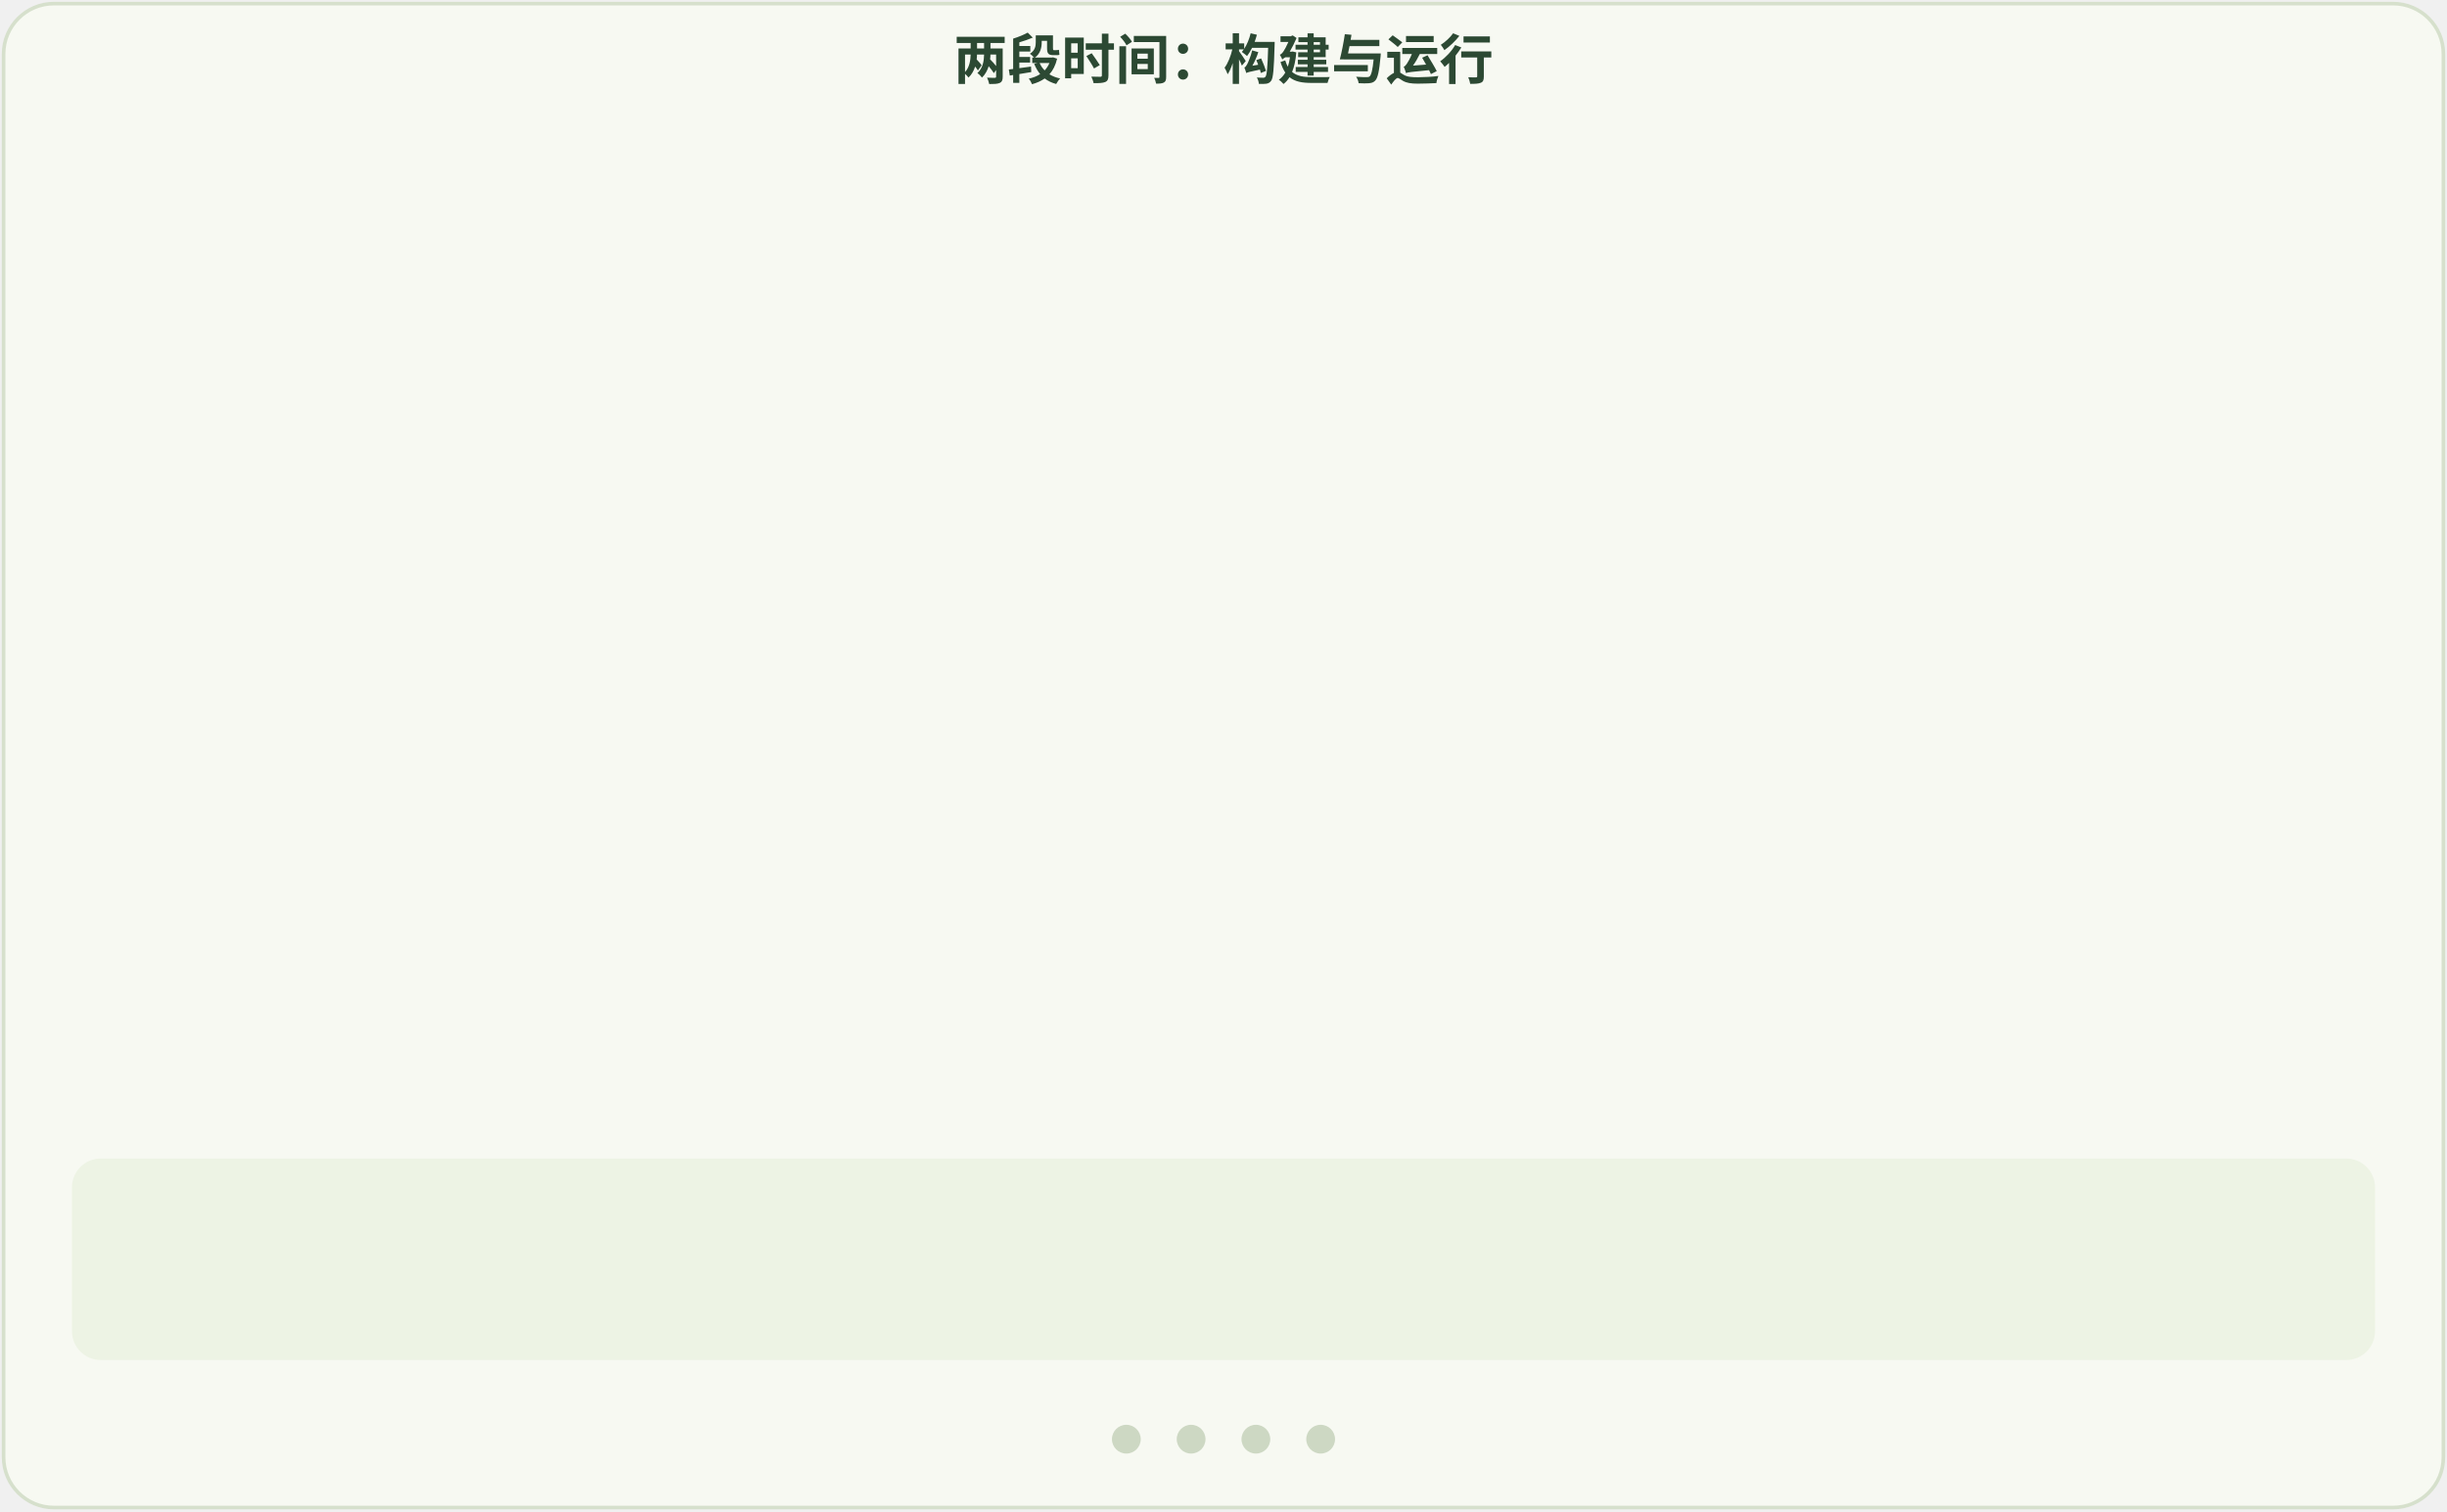
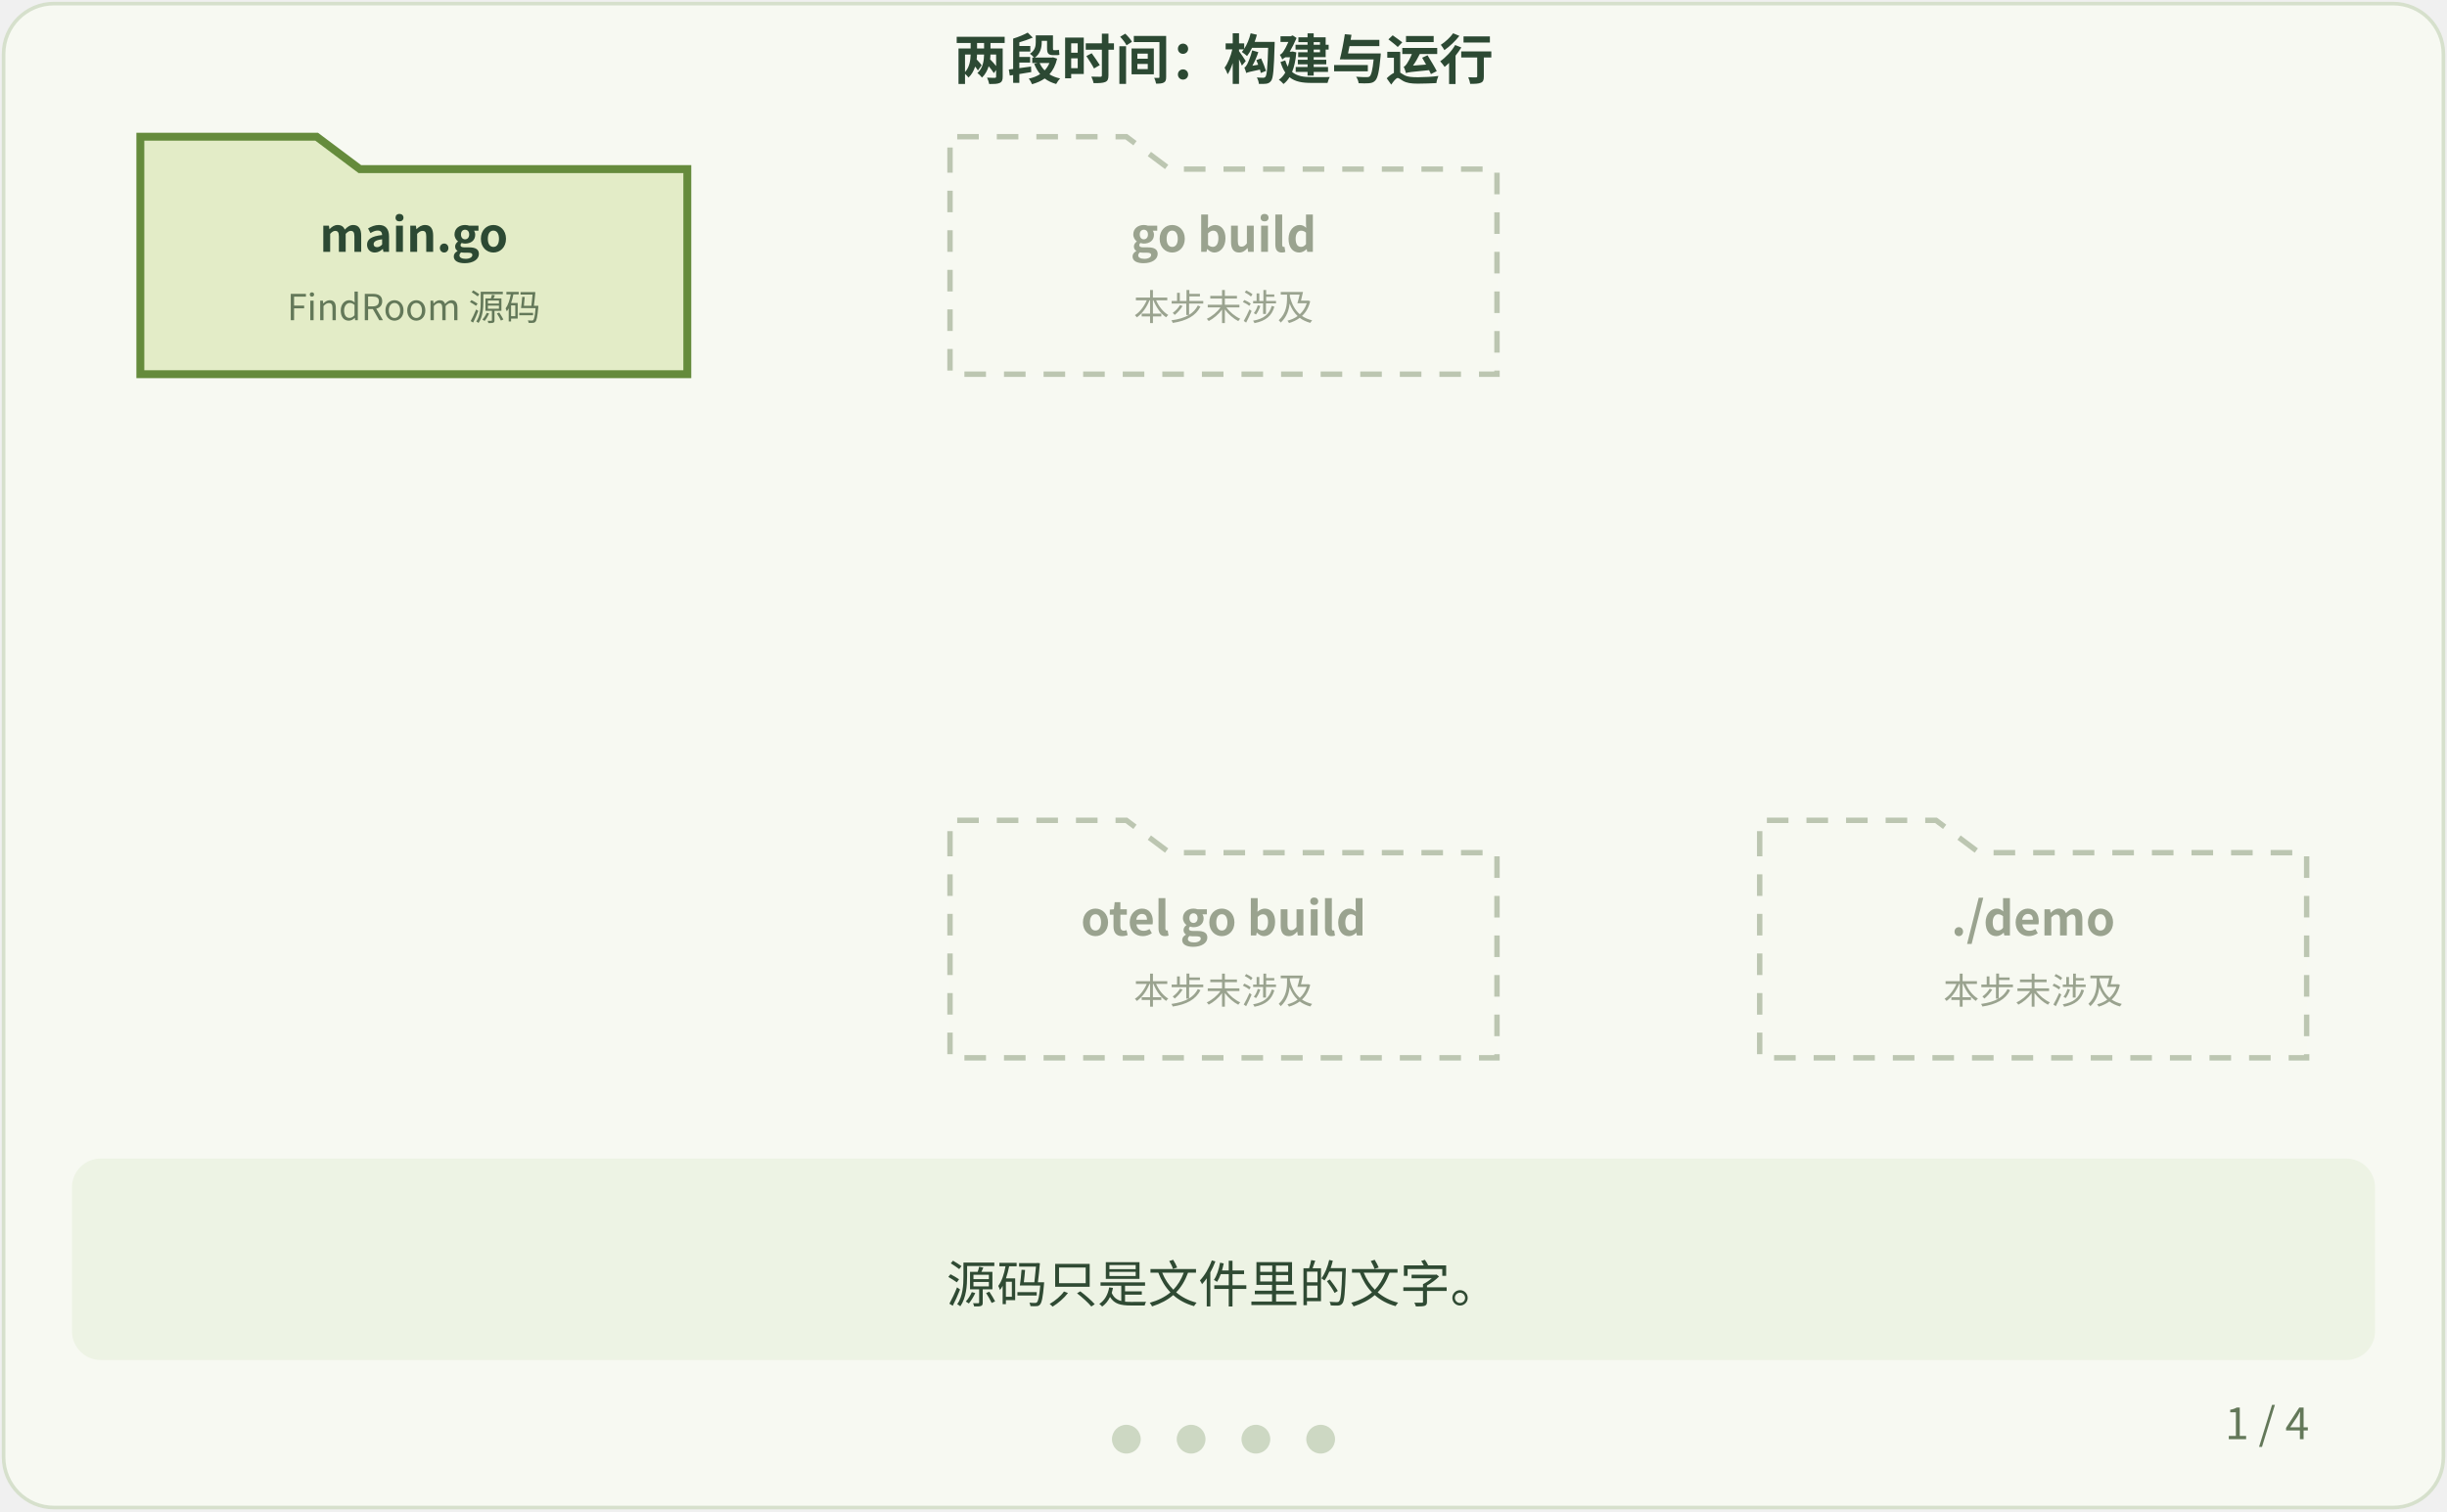
<svg xmlns="http://www.w3.org/2000/svg" width="680" height="420" viewBox="0 0 680 420" role="img" aria-labelledby="ls-build-zh-t ls-build-zh-d">
  <style>
text{font-family:-apple-system,BlinkMacSystemFont,"Segoe UI","PingFang SC","Hiragino Sans GB","Microsoft YaHei","Noto Sans CJK SC",sans-serif;text-anchor:middle}
.bg{fill:#f7f9f2;stroke:#d6e0cc}
.title{font-size:15px;font-weight:600;fill:#2c4933}
.node&gt;rect,.node&gt;path{fill:#fff;stroke:#a4b793;stroke-width:1.5}
.node.lit&gt;rect,.node.lit&gt;path{fill:#e3ecc7;stroke:#658b3c;stroke-width:2.2}
.node.future&gt;rect,.node.future&gt;path{fill:#f7f9f1;stroke:#bcc6b1;stroke-dasharray:6 5}
.node.future text{fill:#9aa38f}
.nlabel{font-size:13px;font-weight:600;fill:#2c4933}
.ndetail{font-size:10px;fill:#637859}
.edge&gt;path{fill:none;stroke:#b6c8a4;stroke-width:1.7}
.edge.flowing&gt;path{stroke:#7e9f4e;stroke-width:2.3;stroke-dasharray:7 5;animation:ls-build-zh-flow 1s linear infinite}
.edge.broken&gt;path{stroke:#b55b40;stroke-dasharray:5 5}
.elabel{font-size:10px;fill:#4f6e3c;paint-order:stroke;stroke:#f7f9f2;stroke-width:4px;stroke-linejoin:round}
.break{font-size:11px;font-weight:600;fill:#a7442e;paint-order:stroke;stroke:#f7f9f2;stroke-width:4px}
.dot{fill:#d9b44a;stroke:#7d6a24;stroke-width:1}
.note{font-size:14px;fill:#2f4a33}
+ .counter{font-size:12px;fill:#637859}
.notebg{fill:#edf3e4}
.pip{fill:#cdd8c3}
.pip-on{fill:#5c8b42;opacity:0}
.frame{opacity:0}
+ .f0{opacity:1}
@keyframes ls-build-zh-flow{to{stroke-dashoffset:-24}}
- @keyframes ls-build-zh-f0{0.00%{opacity:1}1.50%,23.50%{opacity:1}25.00%{opacity:0}100%{opacity:0}}.f0{animation:ls-build-zh-f0 14.4s linear infinite}@keyframes ls-build-zh-f1{0%,24.99%{opacity:0}25.00%{opacity:0}26.50%,48.50%{opacity:1}50.00%{opacity:0}100%{opacity:0}}.f1{animation:ls-build-zh-f1 14.4s linear infinite}@keyframes ls-build-zh-f2{0%,49.99%{opacity:0}50.00%{opacity:0}51.50%,73.50%{opacity:1}75.00%{opacity:0}100%{opacity:0}}.f2{animation:ls-build-zh-f2 14.4s linear infinite}@keyframes ls-build-zh-f3{0%,74.99%{opacity:0}75.00%{opacity:0}76.50%,98.50%{opacity:1}100.00%{opacity:1}}.f3{animation:ls-build-zh-f3 14.4s linear infinite}.p0{animation:ls-build-zh-f0 14.4s linear infinite}.p1{animation:ls-build-zh-f1 14.4s linear infinite}.p2{animation:ls-build-zh-f2 14.4s linear infinite}.p3{animation:ls-build-zh-f3 14.4s linear infinite}
- @media (prefers-reduced-motion:reduce){.frame,.pip-on{animation:none!important;opacity:0}.f3,.p3{opacity:1}.edge.flowing&gt;path{animation:none}.dot{display:none}}</style>
+ @keyframes ls-build-zh-f0{0.00%{opacity:1}1.50%,23.50%{opacity:1}25.00%{opacity:0}100%{opacity:0}}.f0{animation:ls-build-zh-f0 22s linear infinite}@keyframes ls-build-zh-f1{0%,24.99%{opacity:0}25.00%{opacity:0}26.50%,48.50%{opacity:1}50.00%{opacity:0}100%{opacity:0}}.f1{animation:ls-build-zh-f1 22s linear infinite}@keyframes ls-build-zh-f2{0%,49.99%{opacity:0}50.00%{opacity:0}51.50%,73.50%{opacity:1}75.00%{opacity:0}100%{opacity:0}}.f2{animation:ls-build-zh-f2 22s linear infinite}@keyframes ls-build-zh-f3{0%,74.99%{opacity:0}75.00%{opacity:0}76.50%,98.50%{opacity:1}100.00%{opacity:1}}.f3{animation:ls-build-zh-f3 22s linear infinite}.p0{animation:ls-build-zh-f0 22s linear infinite}.p1{animation:ls-build-zh-f1 22s linear infinite}.p2{animation:ls-build-zh-f2 22s linear infinite}.p3{animation:ls-build-zh-f3 22s linear infinite}
+ @media (prefers-reduced-motion:reduce),print{.frame,.pip-on{animation:none!important;opacity:0}.f3,.p3{opacity:1}.edge.flowing&gt;path{animation:none}.dot{display:none}}</style>
  <defs>
    <marker id="ls-build-zh-arr" markerWidth="8" markerHeight="8" refX="6" refY="4" orient="auto">
      <path d="M0 0L8 4L0 8Z" fill="#5c8b42" />
    </marker>
    <marker id="ls-build-zh-err" markerWidth="8" markerHeight="8" refX="6" refY="4" orient="auto">
      <path d="M0 0L8 4L0 8Z" fill="#b55b40" />
    </marker>
  </defs>
  <rect x="1" y="1" width="678" height="418" rx="14" class="bg" />
  <text x="340" y="22" class="title">两段时间：构建与运行</text>
  <g transform="translate(0 6)">
    <rect x="20" y="322" width="640" height="56" rx="8" class="notebg" transform="translate(0 -6)" />
    <g class="frame f0">
      <g class="node  lit">
        <path d="M 39 41 L 39 32 L 88 32 L 100 41 L 191 41 L 191 98 L 39 98 Z" />
        <text x="115" y="64" class="nlabel">main.go</text>
        <text x="115" y="83" class="ndetail">FindRoom 源码</text>
      </g>
      <g class="node future ">
        <path d="M 264 41 L 264 32 L 313 32 L 325 41 L 416 41 L 416 98 L 264 98 Z" />
        <text x="340" y="64" class="nlabel">go build</text>
-         <text x="340" y="83" class="ndetail">尚未出现</text>
+         <text x="340" y="83" class="ndetail">本步未涉及</text>
      </g>
      <g class="node future ">
        <path d="M 264 231 L 264 222 L 313 222 L 325 231 L 416 231 L 416 288 L 264 288 Z" />
        <text x="340" y="254" class="nlabel">otel go build</text>
-         <text x="340" y="273" class="ndetail">尚未出现</text>
+         <text x="340" y="273" class="ndetail">本步未涉及</text>
      </g>
      <g class="node future ">
        <path d="M 489 231 L 489 222 L 538 222 L 550 231 L 641 231 L 641 288 L 489 288 Z" />
        <text x="565" y="254" class="nlabel">./demo</text>
-         <text x="565" y="273" class="ndetail">尚未出现</text>
+         <text x="565" y="273" class="ndetail">本步未涉及</text>
      </g>
      <text x="340" y="356" class="note">
        <tspan x="340" dy="0">源码只是文件里的文字。</tspan>
      </text>
+       <text x="630" y="394" class="counter">1 / 4</text>
    </g>
    <g class="frame f1">
      <g class="edge flowing">
        <path d="M 191 65 C 227.5 65, 227.5 65, 264 65" marker-end="url(#ls-build-zh-arr)" />
        <text x="227.5" y="56" class="elabel">普通构建</text>
        <circle r="5" class="dot">
          <animateMotion path="M 191 65 C 227.5 65, 227.5 65, 264 65" dur="1.6s" repeatCount="indefinite" />
        </circle>
      </g>
      <g class="node  ">
        <path d="M 39 41 L 39 32 L 88 32 L 100 41 L 191 41 L 191 98 L 39 98 Z" />
        <text x="115" y="64" class="nlabel">main.go</text>
        <text x="115" y="83" class="ndetail">FindRoom 源码</text>
      </g>
      <g class="node  lit">
        <path d="M 264 41 L 264 32 L 313 32 L 325 41 L 416 41 L 416 98 L 264 98 Z" />
        <text x="340" y="64" class="nlabel">go build</text>
        <text x="340" y="83" class="ndetail">普通构建作对照</text>
      </g>
      <g class="node future ">
        <path d="M 264 231 L 264 222 L 313 222 L 325 231 L 416 231 L 416 288 L 264 288 Z" />
        <text x="340" y="254" class="nlabel">otel go build</text>
-         <text x="340" y="273" class="ndetail">尚未出现</text>
+         <text x="340" y="273" class="ndetail">本步未涉及</text>
      </g>
      <g class="node future ">
        <path d="M 489 231 L 489 222 L 538 222 L 550 231 L 641 231 L 641 288 L 489 288 Z" />
        <text x="565" y="254" class="nlabel">./demo</text>
-         <text x="565" y="273" class="ndetail">尚未出现</text>
+         <text x="565" y="273" class="ndetail">本步未涉及</text>
      </g>
      <text x="340" y="356" class="note">
        <tspan x="340" dy="0">普通 go build 生成原来的程序。</tspan>
      </text>
+       <text x="630" y="394" class="counter">2 / 4</text>
    </g>
    <g class="frame f2">
      <g class="edge ">
        <path d="M 191 65 C 227.5 65, 227.5 65, 264 65" marker-end="url(#ls-build-zh-arr)" />
        <text x="227.5" y="56" class="elabel">普通构建</text>
      </g>
      <g class="edge flowing">
-         <path d="M 340 98 C 340 160, 340 160, 340 222" marker-end="url(#ls-build-zh-arr)" />
-         <text x="340" y="151" class="elabel">插桩构建对照</text>
+         <path d="M 115 98 C 115 160, 340 160, 340 222" marker-end="url(#ls-build-zh-arr)" />
+         <text x="227.5" y="151" class="elabel">插桩构建对照</text>
        <circle r="5" class="dot">
-           <animateMotion path="M 340 98 C 340 160, 340 160, 340 222" dur="1.6s" repeatCount="indefinite" />
+           <animateMotion path="M 115 98 C 115 160, 340 160, 340 222" dur="1.6s" repeatCount="indefinite" />
        </circle>
      </g>
      <g class="node  ">
        <path d="M 39 41 L 39 32 L 88 32 L 100 41 L 191 41 L 191 98 L 39 98 Z" />
        <text x="115" y="64" class="nlabel">main.go</text>
        <text x="115" y="83" class="ndetail">FindRoom 源码</text>
      </g>
      <g class="node  ">
        <path d="M 264 41 L 264 32 L 313 32 L 325 41 L 416 41 L 416 98 L 264 98 Z" />
        <text x="340" y="64" class="nlabel">go build</text>
        <text x="340" y="83" class="ndetail">普通构建作对照</text>
      </g>
      <g class="node  lit">
        <path d="M 264 231 L 264 222 L 313 222 L 325 231 L 416 231 L 416 288 L 264 288 Z" />
        <text x="340" y="254" class="nlabel">otel go build</text>
        <text x="340" y="273" class="ndetail">准备依赖、加工输入</text>
      </g>
      <g class="node future ">
        <path d="M 489 231 L 489 222 L 538 222 L 550 231 L 641 231 L 641 288 L 489 288 Z" />
        <text x="565" y="254" class="nlabel">./demo</text>
-         <text x="565" y="273" class="ndetail">尚未出现</text>
+         <text x="565" y="273" class="ndetail">本步未涉及</text>
      </g>
      <text x="340" y="356" class="note">
        <tspan x="340" dy="0">otel go build 在编译前准备依赖，并加入观察代码。</tspan>
      </text>
+       <text x="630" y="394" class="counter">3 / 4</text>
    </g>
    <g class="frame f3">
      <g class="edge ">
        <path d="M 191 65 C 227.5 65, 227.5 65, 264 65" marker-end="url(#ls-build-zh-arr)" />
        <text x="227.5" y="56" class="elabel">普通构建</text>
      </g>
      <g class="edge ">
-         <path d="M 340 98 C 340 160, 340 160, 340 222" marker-end="url(#ls-build-zh-arr)" />
-         <text x="340" y="151" class="elabel">插桩构建对照</text>
+         <path d="M 115 98 C 115 160, 340 160, 340 222" marker-end="url(#ls-build-zh-arr)" />
+         <text x="227.5" y="151" class="elabel">插桩构建对照</text>
      </g>
      <g class="edge flowing">
        <path d="M 416 255 C 452.5 255, 452.5 255, 489 255" marker-end="url(#ls-build-zh-arr)" />
        <text x="452.5" y="246" class="elabel">运行请求</text>
        <circle r="5" class="dot">
          <animateMotion path="M 416 255 C 452.5 255, 452.5 255, 489 255" dur="1.6s" repeatCount="indefinite" />
        </circle>
      </g>
      <g class="node  ">
        <path d="M 39 41 L 39 32 L 88 32 L 100 41 L 191 41 L 191 98 L 39 98 Z" />
        <text x="115" y="64" class="nlabel">main.go</text>
        <text x="115" y="83" class="ndetail">FindRoom 源码</text>
      </g>
      <g class="node  ">
        <path d="M 264 41 L 264 32 L 313 32 L 325 41 L 416 41 L 416 98 L 264 98 Z" />
        <text x="340" y="64" class="nlabel">go build</text>
        <text x="340" y="83" class="ndetail">普通构建作对照</text>
      </g>
      <g class="node  ">
        <path d="M 264 231 L 264 222 L 313 222 L 325 231 L 416 231 L 416 288 L 264 288 Z" />
        <text x="340" y="254" class="nlabel">otel go build</text>
        <text x="340" y="273" class="ndetail">准备依赖、加工输入</text>
      </g>
      <g class="node  lit">
        <path d="M 489 231 L 489 222 L 538 222 L 550 231 L 641 231 L 641 288 L 489 288 Z" />
        <text x="565" y="254" class="nlabel">./demo</text>
        <text x="565" y="273" class="ndetail">请求到来才执行观察</text>
      </g>
      <text x="340" y="356" class="note">
        <tspan x="340" dy="0">启动插桩后的程序，请求到来时才执行观察动作。</tspan>
      </text>
+       <text x="630" y="394" class="counter">4 / 4</text>
    </g>
  </g>
  <circle cx="313" cy="400" r="4" class="pip" />
  <circle cx="331" cy="400" r="4" class="pip" />
  <circle cx="349" cy="400" r="4" class="pip" />
  <circle cx="367" cy="400" r="4" class="pip" />
  <circle cx="313" cy="400" r="4" class="pip-on p0" />
  <circle cx="331" cy="400" r="4" class="pip-on p1" />
  <circle cx="349" cy="400" r="4" class="pip-on p2" />
  <circle cx="367" cy="400" r="4" class="pip-on p3" />
</svg>
